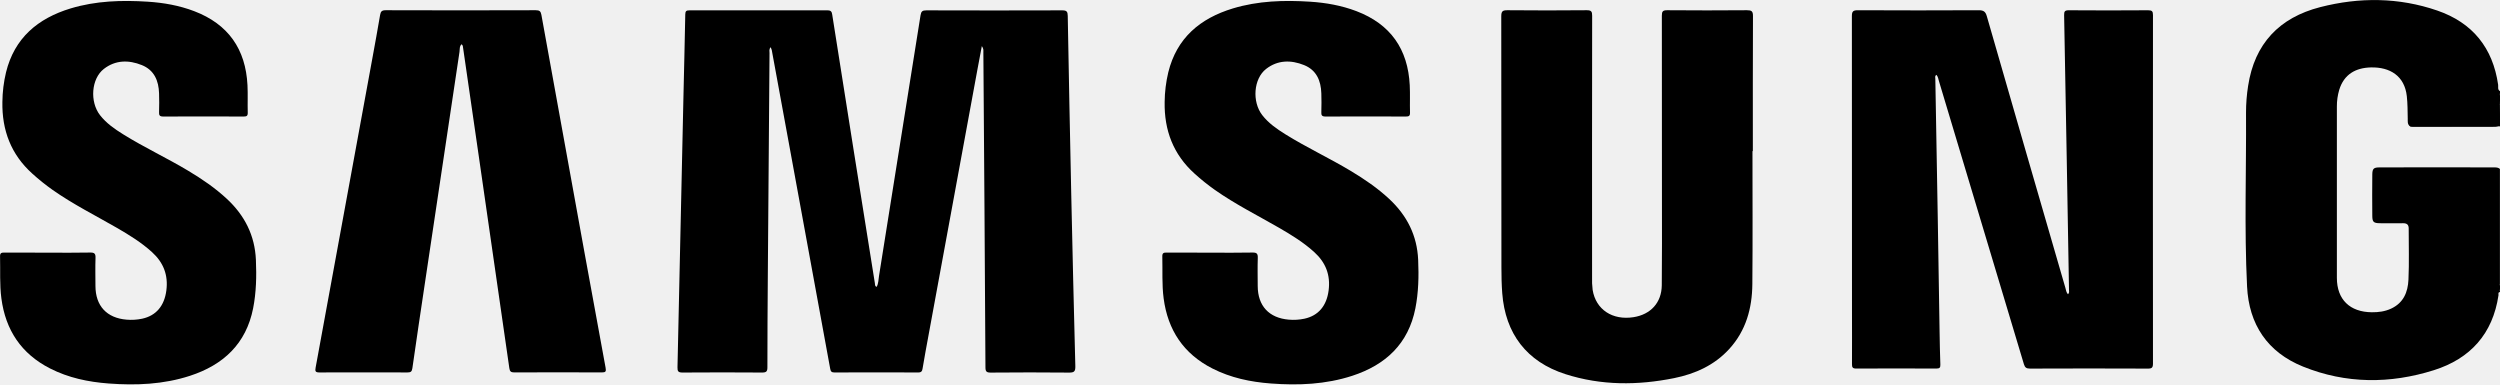
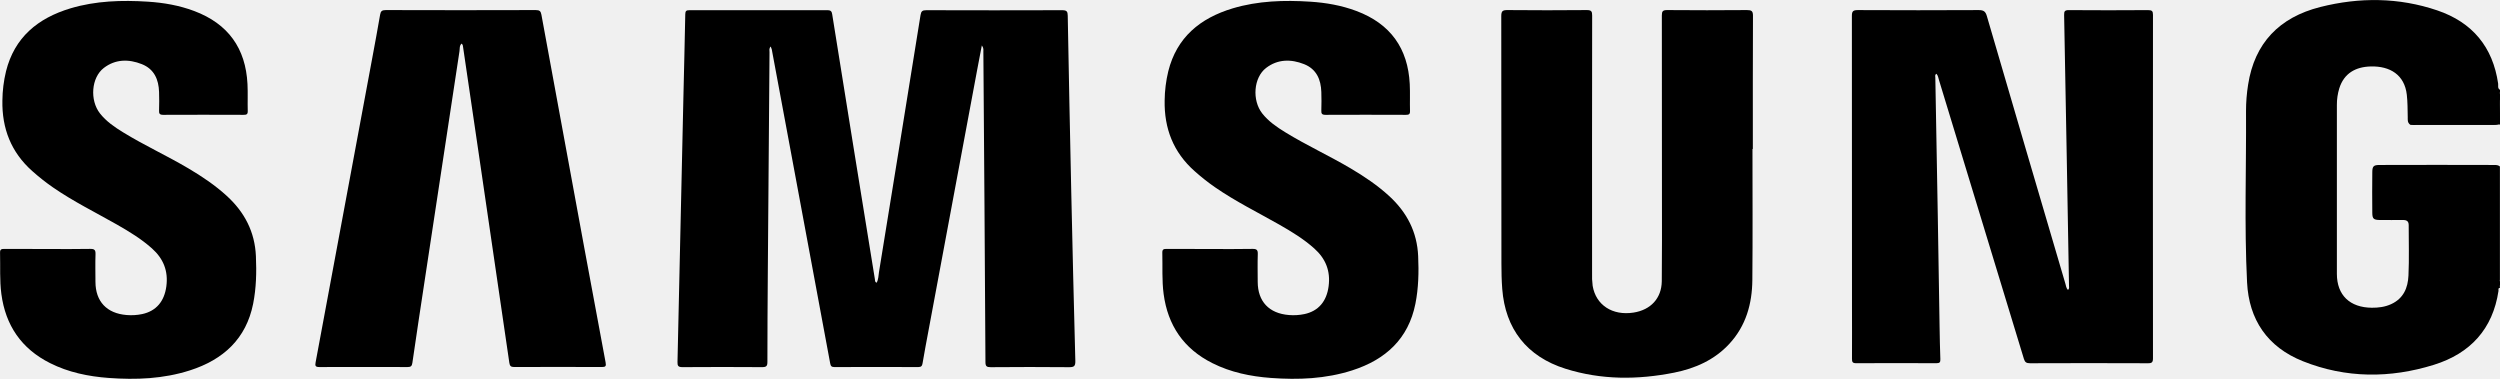
- <svg xmlns="http://www.w3.org/2000/svg" width="748" height="115" viewBox="0 0 748 115" fill="none">
+ <svg xmlns="http://www.w3.org/2000/svg" width="297" height="45" viewBox="0 0 297 45" fill="none">
  <g clip-path="url(#clip0_110_16)">
-     <path d="M748 87.374C747.326 87.449 747.594 87.994 747.548 88.341C745.845 99.837 739.164 107.298 728.239 110.751C715.14 114.892 701.91 114.876 689.063 109.681C678.397 105.373 672.877 97.048 672.322 85.722C671.473 68.396 672.113 51.051 672.01 33.719C672.007 31.035 672.216 28.355 672.634 25.704C674.561 13.077 681.965 5.272 694.235 2.126C705.939 -0.874 717.713 -0.8 729.212 3.149C739.791 6.782 745.854 14.307 747.442 25.369C747.532 25.989 747.198 26.829 748 27.279V27.898C747.644 29.101 747.934 30.328 747.841 31.54C747.841 33.245 747.81 34.95 747.841 36.648C747.863 37.519 747.46 37.866 746.656 37.913C746.241 37.934 745.826 37.941 745.408 37.941C737.923 37.941 730.445 37.941 722.974 37.941C722.304 37.941 721.618 38.024 720.985 37.715C720.274 37.138 720.411 36.32 720.395 35.563C720.348 33.295 720.37 31.035 720.118 28.766C719.45 22.713 715.084 20.026 709.345 20.174C704.798 20.289 701.33 22.242 699.908 26.845C699.421 28.481 699.18 30.181 699.193 31.887C699.193 48.972 699.193 66.057 699.193 83.144C699.193 89.628 703.095 93.372 709.641 93.428C711.644 93.446 713.562 93.198 715.402 92.349C719.145 90.62 720.442 87.39 720.61 83.67C720.844 78.566 720.673 73.442 720.682 68.34C720.682 67.203 720.111 66.791 719.039 66.791C716.699 66.791 714.36 66.822 712.024 66.791C710.181 66.757 709.81 66.412 709.791 64.621C709.754 60.492 709.744 56.364 709.791 52.223C709.81 50.487 710.184 50.094 711.915 50.088C723.399 50.05 734.883 50.05 746.369 50.088C746.943 50.088 747.513 50.134 747.975 50.546V84.895C747.719 85.596 747.719 86.364 747.975 87.064L748 87.374Z" fill="black" />
-     <path d="M748 37.798C739.311 37.798 730.621 37.804 721.93 37.817C721.571 37.817 721.072 38.049 720.885 37.47C729.505 37.49 738.127 37.515 746.749 37.544C747.523 37.544 747.71 37.234 747.7 36.54C747.682 34.785 747.725 33.031 747.744 31.271C747.838 31.14 747.922 31.153 748 31.271V37.798Z" fill="black" />
-     <path d="M748 31.292C747.915 31.299 747.829 31.299 747.744 31.292C747.835 30.161 747.301 28.983 748 27.883V31.292Z" fill="black" />
-     <path d="M748 87.064C747.445 86.339 747.513 85.617 748 84.895V87.064Z" fill="black" />
-     <path d="M293.765 13.783C293.273 16.405 292.83 18.634 292.434 20.869C287.252 49 282.076 77.132 276.905 105.264C276.595 106.934 276.303 108.61 276.029 110.292C275.907 111.036 275.673 111.445 274.759 111.442C266.392 111.405 258.025 111.405 249.656 111.442C248.789 111.442 248.542 111.132 248.393 110.317C244.457 88.715 240.5 67.122 236.522 45.538C234.651 35.346 232.78 25.157 230.909 14.97C230.825 14.679 230.721 14.395 230.597 14.118C230.026 14.738 230.244 15.358 230.241 15.91C230.056 38.313 229.885 60.716 229.727 83.119C229.664 92.051 229.605 100.981 229.608 109.914C229.608 111.116 229.296 111.463 228.049 111.463C220.096 111.404 212.144 111.404 204.193 111.463C202.886 111.463 202.68 111.045 202.705 109.877C203.316 83.095 203.906 56.312 204.473 29.529C204.657 21.117 204.882 12.705 205.035 4.293C205.054 3.32 205.347 3.093 206.282 3.096C220.055 3.125 233.828 3.125 247.601 3.096C248.692 3.096 248.873 3.561 249.007 4.417C251.086 17.705 253.186 30.992 255.307 44.276C257.449 57.765 259.601 71.252 261.763 84.737C261.822 85.106 261.694 85.586 262.29 85.837C262.855 84.817 262.82 83.667 262.992 82.601C267.165 56.596 271.309 30.588 275.424 4.575C275.608 3.409 275.985 3.093 277.158 3.096C290.72 3.14 304.285 3.14 317.852 3.096C319.19 3.096 319.446 3.524 319.468 4.755C319.786 22.612 320.137 40.468 320.522 58.323C320.89 75.403 321.296 92.483 321.741 109.563C321.785 111.206 321.323 111.494 319.798 111.479C312.001 111.398 304.204 111.414 296.407 111.479C295.194 111.479 294.848 111.169 294.848 109.951C294.671 78.512 294.463 47.074 294.224 15.637C294.224 15.135 294.352 14.617 293.765 13.783Z" fill="black" />
-     <path d="M618.753 88.034C619.193 87.579 619.065 87.145 619.046 86.754C618.838 73.958 618.617 61.159 618.382 48.358C618.126 33.751 617.861 19.144 617.586 4.538C617.562 3.403 617.808 3.062 619.012 3.072C626.913 3.131 634.814 3.131 642.715 3.072C643.891 3.072 644.171 3.382 644.171 4.528C644.14 39.269 644.14 74.011 644.171 108.755C644.171 109.976 643.859 110.304 642.634 110.283C630.888 110.233 619.141 110.233 607.391 110.283C606.321 110.283 605.863 109.997 605.554 108.968C597.11 80.761 588.645 52.556 580.157 24.353C579.961 23.695 579.874 22.967 579.39 22.397C578.832 22.732 579.044 23.193 579.05 23.559C579.287 37.649 579.534 51.739 579.789 65.827C579.979 77.026 580.158 88.226 580.326 99.425C580.379 102.627 580.435 105.826 580.554 109.033C580.585 109.945 580.391 110.273 579.378 110.273C571.375 110.23 563.37 110.23 555.363 110.273C554.234 110.273 554.115 109.836 554.115 108.916C554.147 103.702 554.115 98.489 554.115 93.276C554.115 63.8 554.104 34.323 554.081 4.844C554.081 3.443 554.418 3.056 555.862 3.062C567.921 3.124 579.981 3.124 592.04 3.062C593.509 3.062 594.064 3.487 594.457 4.854C602.261 31.956 610.097 59.049 617.967 86.135C618.167 86.754 618.173 87.47 618.753 88.034Z" fill="black" />
-     <path d="M524.34 45.221C524.34 58.487 524.427 71.756 524.302 85.022C524.237 92.213 522.409 98.923 517.391 104.415C512.953 109.272 507.227 111.854 500.892 113.137C489.977 115.332 479.082 115.366 468.41 111.956C456.777 108.237 450.38 99.812 449.469 87.709C449.273 85.13 449.226 82.555 449.226 79.976C449.213 54.942 449.198 29.906 449.179 4.866C449.179 3.316 449.631 3.047 451.075 3.059C458.976 3.134 466.878 3.134 474.779 3.059C476.12 3.059 476.372 3.456 476.372 4.705C476.335 30.722 476.327 56.739 476.35 82.756C476.298 84.097 476.355 85.439 476.522 86.77C477.486 92.628 482.448 95.892 488.751 94.9C493.891 94.091 497.144 90.561 497.203 85.375C497.3 76.963 497.253 68.548 497.253 60.133C497.253 41.654 497.243 23.173 497.225 4.689C497.225 3.431 497.502 3.05 498.825 3.059C506.773 3.125 514.724 3.125 522.677 3.059C524.047 3.059 524.496 3.323 524.489 4.795C524.424 18.268 524.452 31.742 524.452 45.215L524.34 45.221Z" fill="black" />
-     <path d="M138.105 13.235C137.415 13.873 137.593 14.784 137.481 15.522C134.027 38.458 130.597 61.395 127.189 84.331C125.904 92.944 124.606 101.558 123.381 110.18C123.237 111.197 122.872 111.439 121.915 111.436C113.132 111.405 104.35 111.405 95.567 111.436C94.36 111.436 94.235 111.07 94.432 109.997C100.104 79.184 105.758 48.367 111.395 17.546C112.194 13.188 112.989 8.827 113.731 4.457C113.906 3.428 114.255 3.056 115.403 3.059C130.373 3.109 145.338 3.109 160.298 3.059C161.421 3.059 161.792 3.369 161.986 4.448C166.258 28.132 170.552 51.812 174.866 75.488C176.96 86.995 179.068 98.501 181.191 110.007C181.4 111.129 181.235 111.436 180.062 111.429C171.329 111.388 162.597 111.388 153.864 111.429C152.869 111.429 152.532 111.119 152.395 110.165C149.364 88.993 146.312 67.824 143.241 46.657C141.686 35.895 140.127 25.134 138.563 14.372C138.516 13.988 138.52 13.563 138.105 13.235Z" fill="black" />
-     <path d="M362.108 75.596C366.318 75.596 370.529 75.655 374.736 75.562C376.071 75.534 376.37 75.95 376.327 77.202C376.233 79.991 376.302 82.781 376.308 85.57C376.323 91.512 379.683 95.154 385.627 95.641C387.183 95.774 388.75 95.678 390.277 95.356C394.484 94.447 396.923 91.49 397.519 86.937C398.127 82.288 396.658 78.541 393.215 75.42C390.043 72.543 386.432 70.318 382.748 68.186C376.289 64.466 369.593 61.112 363.474 56.81C361.358 55.314 359.335 53.691 357.417 51.95C351.03 46.201 348.313 38.957 348.463 30.517C348.492 27.524 348.857 24.544 349.551 21.631C352.075 11.375 359.042 5.514 368.86 2.526C376.42 0.239 384.189 0.006 392.005 0.508C396.736 0.818 401.361 1.633 405.824 3.329C416.073 7.228 421.26 14.729 421.796 25.499C421.933 28.227 421.796 30.97 421.874 33.704C421.905 34.733 421.49 34.869 420.605 34.866C412.602 34.838 404.599 34.826 396.59 34.866C395.482 34.866 395.298 34.463 395.342 33.515C395.398 31.655 395.405 29.795 395.342 27.936C395.227 24.164 393.904 20.974 390.18 19.474C386.263 17.899 382.29 17.924 378.815 20.627C375.057 23.544 374.565 30.446 377.668 34.448C379.539 36.859 382.015 38.576 384.573 40.169C390.91 44.118 397.7 47.273 404.103 51.114C408.201 53.571 412.134 56.249 415.643 59.513C420.966 64.472 423.995 70.423 424.316 77.751C424.528 82.62 424.425 87.458 423.486 92.237C421.4 102.831 414.601 109.182 404.574 112.446C396.652 115.025 388.484 115.356 380.247 114.74C374.137 114.284 368.224 113.044 362.735 110.245C354.111 105.85 349.405 98.746 348.16 89.271C347.612 85.109 347.874 80.924 347.764 76.749C347.736 75.748 348.111 75.559 349.012 75.569C353.378 75.596 357.742 75.596 362.108 75.596Z" fill="black" />
-     <path d="M14.359 75.596C18.57 75.596 22.78 75.655 26.987 75.562C28.322 75.534 28.621 75.95 28.578 77.202C28.484 79.991 28.553 82.781 28.559 85.57C28.575 91.512 31.934 95.154 37.878 95.641C39.434 95.774 41.001 95.678 42.528 95.356C46.736 94.447 49.175 91.49 49.77 86.937C50.378 82.288 48.909 78.541 45.466 75.42C42.294 72.543 38.683 70.318 34.999 68.186C28.54 64.466 21.844 61.112 15.725 56.81C13.609 55.314 11.586 53.691 9.668 51.95C3.281 46.201 0.564 38.957 0.714 30.517C0.743 27.524 1.108 24.544 1.803 21.631C4.326 11.375 11.293 5.514 21.111 2.526C28.671 0.239 36.44 0.006 44.256 0.508C48.987 0.818 53.612 1.633 58.076 3.329C68.324 7.228 73.511 14.729 74.047 25.499C74.184 28.227 74.047 30.97 74.125 33.704C74.156 34.733 73.742 34.869 72.856 34.866C64.853 34.838 56.85 34.826 48.841 34.866C47.734 34.866 47.55 34.463 47.593 33.515C47.649 31.655 47.656 29.795 47.593 27.936C47.478 24.164 46.155 20.974 42.431 19.474C38.514 17.899 34.541 17.924 31.067 20.627C27.308 23.544 26.816 30.446 29.919 34.448C31.79 36.859 34.266 38.576 36.824 40.169C43.161 44.118 49.951 47.273 56.354 51.114C60.452 53.571 64.385 56.249 67.894 59.513C73.218 64.472 76.246 70.423 76.567 77.751C76.779 82.62 76.676 87.458 75.737 92.237C73.651 102.831 66.852 109.182 56.825 112.446C48.903 115.025 40.735 115.356 32.498 114.74C26.388 114.284 20.475 113.044 14.986 110.245C6.362 105.85 1.656 98.746 0.412 89.271C-0.137 85.109 0.125 80.924 0.016 76.749C-0.013 75.748 0.362 75.559 1.263 75.569C5.629 75.596 9.993 75.596 14.359 75.596Z" fill="black" />
+     <path d="M297 34.19C296.733 34.219 296.839 34.432 296.82 34.568C296.144 39.067 293.492 41.986 289.154 43.337C283.953 44.958 278.7 44.952 273.599 42.919C269.364 41.233 267.172 37.975 266.951 33.544C266.614 26.764 266.868 19.977 266.827 13.194C266.826 12.144 266.909 11.096 267.075 10.058C267.84 5.117 270.78 2.063 275.652 0.832C280.3 -0.342 284.974 -0.313 289.54 1.232C293.741 2.654 296.148 5.598 296.778 9.927C296.814 10.17 296.682 10.498 297 10.674V10.917C296.859 11.387 296.974 11.868 296.937 12.342C296.937 13.009 296.924 13.676 296.937 14.341C296.946 14.681 296.786 14.817 296.466 14.835C296.302 14.844 296.137 14.846 295.971 14.846C292.999 14.846 290.03 14.846 287.063 14.846C286.797 14.846 286.525 14.879 286.273 14.758C285.991 14.532 286.046 14.212 286.039 13.916C286.021 13.028 286.029 12.144 285.929 11.256C285.664 8.888 283.93 7.836 281.652 7.894C279.846 7.939 278.469 8.703 277.905 10.504C277.711 11.145 277.616 11.81 277.621 12.478C277.621 19.163 277.621 25.848 277.621 32.534C277.621 35.072 279.17 36.537 281.769 36.559C282.564 36.566 283.326 36.469 284.057 36.137C285.543 35.46 286.058 34.196 286.125 32.741C286.218 30.743 286.15 28.738 286.153 26.742C286.153 26.297 285.927 26.136 285.501 26.136C284.572 26.136 283.643 26.148 282.716 26.136C281.984 26.122 281.836 25.988 281.829 25.287C281.814 23.671 281.81 22.055 281.829 20.435C281.836 19.756 281.985 19.602 282.672 19.599C287.232 19.585 291.792 19.585 296.352 19.599C296.58 19.599 296.807 19.618 296.99 19.779V33.22C296.889 33.494 296.889 33.794 296.99 34.069L297 34.19Z" fill="black" />
+     <path d="M297 14.791C293.55 14.791 290.099 14.793 286.649 14.798C286.506 14.798 286.308 14.889 286.234 14.662C289.657 14.67 293.08 14.68 296.503 14.691C296.811 14.691 296.885 14.57 296.881 14.298C296.874 13.612 296.891 12.925 296.898 12.236C296.936 12.185 296.969 12.19 297 12.236V14.791Z" fill="black" />
+     <path d="M297.001 12.245C296.967 12.247 296.933 12.247 296.899 12.245C296.935 11.802 296.722 11.341 297.001 10.911V12.245Z" fill="black" />
+     <path d="M297 34.069C296.78 33.785 296.807 33.502 297 33.22V34.069Z" fill="black" />
+     <path d="M116.642 5.393C116.446 6.42 116.271 7.292 116.113 8.166C114.056 19.174 112.001 30.182 109.948 41.191C109.825 41.844 109.709 42.499 109.6 43.158C109.551 43.449 109.458 43.609 109.095 43.608C105.773 43.593 102.451 43.593 99.128 43.608C98.784 43.608 98.686 43.486 98.626 43.167C97.064 34.715 95.493 26.265 93.913 17.819C93.17 13.831 92.427 9.844 91.684 5.858C91.651 5.744 91.61 5.633 91.56 5.524C91.334 5.767 91.421 6.01 91.419 6.226C91.346 14.992 91.278 23.758 91.215 32.525C91.19 36.02 91.167 39.514 91.168 43.01C91.168 43.48 91.044 43.616 90.549 43.616C87.391 43.593 84.234 43.593 81.076 43.616C80.558 43.616 80.476 43.452 80.486 42.995C80.728 32.515 80.963 22.035 81.188 11.555C81.261 8.263 81.35 4.971 81.411 1.68C81.418 1.299 81.535 1.21 81.906 1.212C87.375 1.223 92.843 1.223 98.312 1.212C98.745 1.212 98.817 1.394 98.87 1.728C99.696 6.928 100.53 12.127 101.372 17.325C102.222 22.604 103.077 27.881 103.935 33.158C103.959 33.302 103.908 33.49 104.145 33.588C104.369 33.189 104.355 32.739 104.423 32.322C106.08 22.146 107.726 11.969 109.359 1.79C109.432 1.334 109.582 1.21 110.048 1.212C115.433 1.229 120.819 1.229 126.206 1.212C126.737 1.212 126.839 1.379 126.847 1.86C126.974 8.848 127.113 15.835 127.266 22.822C127.412 29.506 127.573 36.189 127.75 42.873C127.767 43.516 127.584 43.628 126.979 43.622C123.883 43.591 120.787 43.597 117.691 43.622C117.209 43.622 117.072 43.501 117.072 43.024C117.002 30.722 116.919 18.42 116.824 6.119C116.824 5.922 116.875 5.72 116.642 5.393Z" fill="black" />
+     <path d="M245.681 34.448C245.856 34.27 245.805 34.1 245.798 33.947C245.715 28.94 245.627 23.932 245.534 18.923C245.432 13.207 245.327 7.491 245.218 1.776C245.208 1.332 245.306 1.198 245.784 1.202C248.921 1.225 252.058 1.225 255.196 1.202C255.662 1.202 255.774 1.323 255.774 1.772C255.762 15.366 255.762 28.961 255.774 42.556C255.774 43.034 255.65 43.163 255.163 43.154C250.5 43.135 245.835 43.135 241.17 43.154C240.745 43.154 240.563 43.042 240.441 42.64C237.088 31.602 233.727 20.565 230.357 9.529C230.279 9.272 230.244 8.987 230.052 8.764C229.83 8.895 229.915 9.076 229.917 9.219C230.011 14.732 230.109 20.245 230.211 25.758C230.286 30.141 230.357 34.523 230.424 38.906C230.445 40.158 230.467 41.41 230.514 42.665C230.526 43.022 230.45 43.15 230.047 43.15C226.869 43.133 223.691 43.133 220.512 43.15C220.063 43.15 220.016 42.979 220.016 42.619C220.029 40.579 220.016 38.539 220.016 36.499C220.016 24.965 220.012 13.431 220.003 1.896C220.003 1.347 220.136 1.196 220.71 1.198C225.498 1.223 230.286 1.223 235.075 1.198C235.658 1.198 235.878 1.364 236.035 1.899C239.133 12.504 242.244 23.106 245.369 33.705C245.448 33.947 245.451 34.227 245.681 34.448Z" fill="black" />
+     <path d="M208.194 17.695C208.194 22.886 208.228 28.078 208.179 33.269C208.153 36.083 207.427 38.709 205.435 40.858C203.672 42.759 201.399 43.769 198.884 44.271C194.55 45.13 190.224 45.143 185.986 43.809C181.367 42.354 178.827 39.057 178.466 34.321C178.388 33.312 178.369 32.304 178.369 31.295C178.364 21.499 178.358 11.702 178.351 1.904C178.351 1.298 178.53 1.192 179.104 1.197C182.241 1.226 185.378 1.226 188.515 1.197C189.048 1.197 189.148 1.352 189.148 1.841C189.133 12.022 189.13 22.202 189.139 32.383C189.118 32.907 189.141 33.433 189.207 33.953C189.59 36.246 191.56 37.523 194.063 37.135C196.104 36.818 197.395 35.437 197.419 33.408C197.457 30.116 197.439 26.823 197.439 23.53C197.439 16.299 197.435 9.068 197.427 1.835C197.427 1.343 197.538 1.193 198.063 1.197C201.219 1.223 204.376 1.223 207.534 1.197C208.077 1.197 208.256 1.3 208.253 1.876C208.227 7.148 208.238 12.421 208.238 17.693L208.194 17.695Z" fill="black" />
+     <path d="M54.836 5.179C54.562 5.429 54.633 5.785 54.588 6.074C53.217 15.049 51.855 24.024 50.502 32.999C49.991 36.369 49.476 39.74 48.989 43.114C48.932 43.512 48.788 43.606 48.407 43.605C44.92 43.593 41.433 43.593 37.946 43.605C37.467 43.605 37.417 43.462 37.495 43.042C39.747 30.985 41.992 18.926 44.23 6.866C44.547 5.161 44.863 3.454 45.158 1.744C45.227 1.341 45.366 1.196 45.822 1.197C51.766 1.216 57.708 1.216 63.648 1.197C64.094 1.197 64.241 1.318 64.318 1.74C66.014 11.008 67.719 20.274 69.432 29.539C70.264 34.042 71.101 38.544 71.944 43.046C72.027 43.485 71.961 43.605 71.495 43.603C68.028 43.587 64.561 43.587 61.093 43.603C60.698 43.603 60.564 43.481 60.51 43.108C59.306 34.824 58.095 26.54 56.875 18.257C56.258 14.046 55.639 9.835 55.018 5.624C54.999 5.474 55 5.307 54.836 5.179Z" fill="black" />
+     <path d="M143.778 29.581C145.45 29.581 147.122 29.604 148.792 29.568C149.322 29.557 149.441 29.719 149.424 30.209C149.387 31.301 149.414 32.392 149.416 33.484C149.423 35.809 150.756 37.234 153.117 37.425C153.734 37.477 154.356 37.439 154.963 37.313C156.633 36.958 157.602 35.801 157.838 34.019C158.08 32.2 157.497 30.733 156.129 29.512C154.87 28.387 153.436 27.516 151.974 26.681C149.409 25.226 146.75 23.914 144.32 22.23C143.48 21.645 142.677 21.009 141.916 20.328C139.379 18.079 138.301 15.244 138.36 11.942C138.372 10.77 138.517 9.604 138.792 8.464C139.794 4.451 142.561 2.158 146.459 0.988C149.461 0.093 152.546 0.002 155.649 0.199C157.528 0.32 159.364 0.639 161.136 1.303C165.205 2.828 167.265 5.763 167.478 9.978C167.532 11.045 167.478 12.119 167.509 13.188C167.521 13.591 167.356 13.644 167.005 13.643C163.827 13.632 160.649 13.627 157.469 13.643C157.03 13.643 156.957 13.486 156.974 13.114C156.996 12.387 156.999 11.659 156.974 10.931C156.928 9.455 156.403 8.207 154.925 7.62C153.369 7.004 151.791 7.014 150.412 8.071C148.92 9.213 148.724 11.914 149.956 13.479C150.699 14.423 151.683 15.095 152.698 15.718C155.214 17.264 157.91 18.498 160.453 20.001C162.08 20.963 163.641 22.011 165.034 23.288C167.148 25.228 168.351 27.557 168.478 30.424C168.563 32.33 168.522 34.223 168.149 36.093C167.32 40.238 164.621 42.724 160.64 44.001C157.494 45.01 154.251 45.139 150.98 44.898C148.554 44.72 146.206 44.235 144.027 43.139C140.603 41.42 138.734 38.64 138.24 34.932C138.022 33.303 138.126 31.666 138.083 30.032C138.072 29.641 138.22 29.567 138.578 29.57C140.312 29.581 142.044 29.581 143.778 29.581Z" fill="black" />
+     <path d="M5.701 29.581C7.373 29.581 9.045 29.604 10.716 29.568C11.245 29.557 11.364 29.719 11.347 30.209C11.31 31.301 11.337 32.392 11.34 33.484C11.346 35.809 12.68 37.234 15.04 37.425C15.658 37.477 16.28 37.439 16.886 37.313C18.557 36.958 19.525 35.801 19.762 34.019C20.003 32.2 19.42 30.733 18.053 29.512C16.793 28.387 15.359 27.516 13.897 26.681C11.332 25.226 8.673 23.914 6.244 22.23C5.404 21.645 4.601 21.009 3.839 20.328C1.303 18.079 0.224 15.244 0.284 11.942C0.295 10.77 0.44 9.604 0.716 8.464C1.718 4.451 4.484 2.158 8.382 0.988C11.384 0.093 14.469 0.002 17.572 0.199C19.451 0.32 21.287 0.639 23.059 1.303C27.129 2.828 29.188 5.763 29.401 9.978C29.456 11.045 29.401 12.119 29.432 13.188C29.444 13.591 29.28 13.644 28.928 13.643C25.75 13.632 22.573 13.627 19.393 13.643C18.953 13.643 18.88 13.486 18.897 13.114C18.92 12.387 18.922 11.659 18.897 10.931C18.852 9.455 18.326 8.207 16.848 7.62C15.293 7.004 13.715 7.014 12.335 8.071C10.843 9.213 10.647 11.914 11.88 13.479C12.623 14.423 13.606 15.095 14.621 15.718C17.138 17.264 19.834 18.498 22.376 20.001C24.003 20.963 25.565 22.011 26.958 23.288C29.072 25.228 30.274 27.557 30.402 30.424C30.486 32.33 30.445 34.223 30.072 36.093C29.244 40.238 26.544 42.724 22.563 44.001C19.418 45.01 16.174 45.139 12.904 44.898C10.478 44.72 8.13 44.235 5.95 43.139C2.526 41.42 0.658 38.64 0.163 34.932C-0.054 33.303 0.05 31.666 0.006 30.032C-0.005 29.641 0.144 29.567 0.502 29.57C2.235 29.581 3.968 29.581 5.701 29.581Z" fill="black" />
  </g>
  <defs>
    <clipPath id="clip0_110_16">
-       <rect width="748" height="115" fill="white" />
+       <rect width="297" height="45" fill="white" />
    </clipPath>
  </defs>
</svg>
